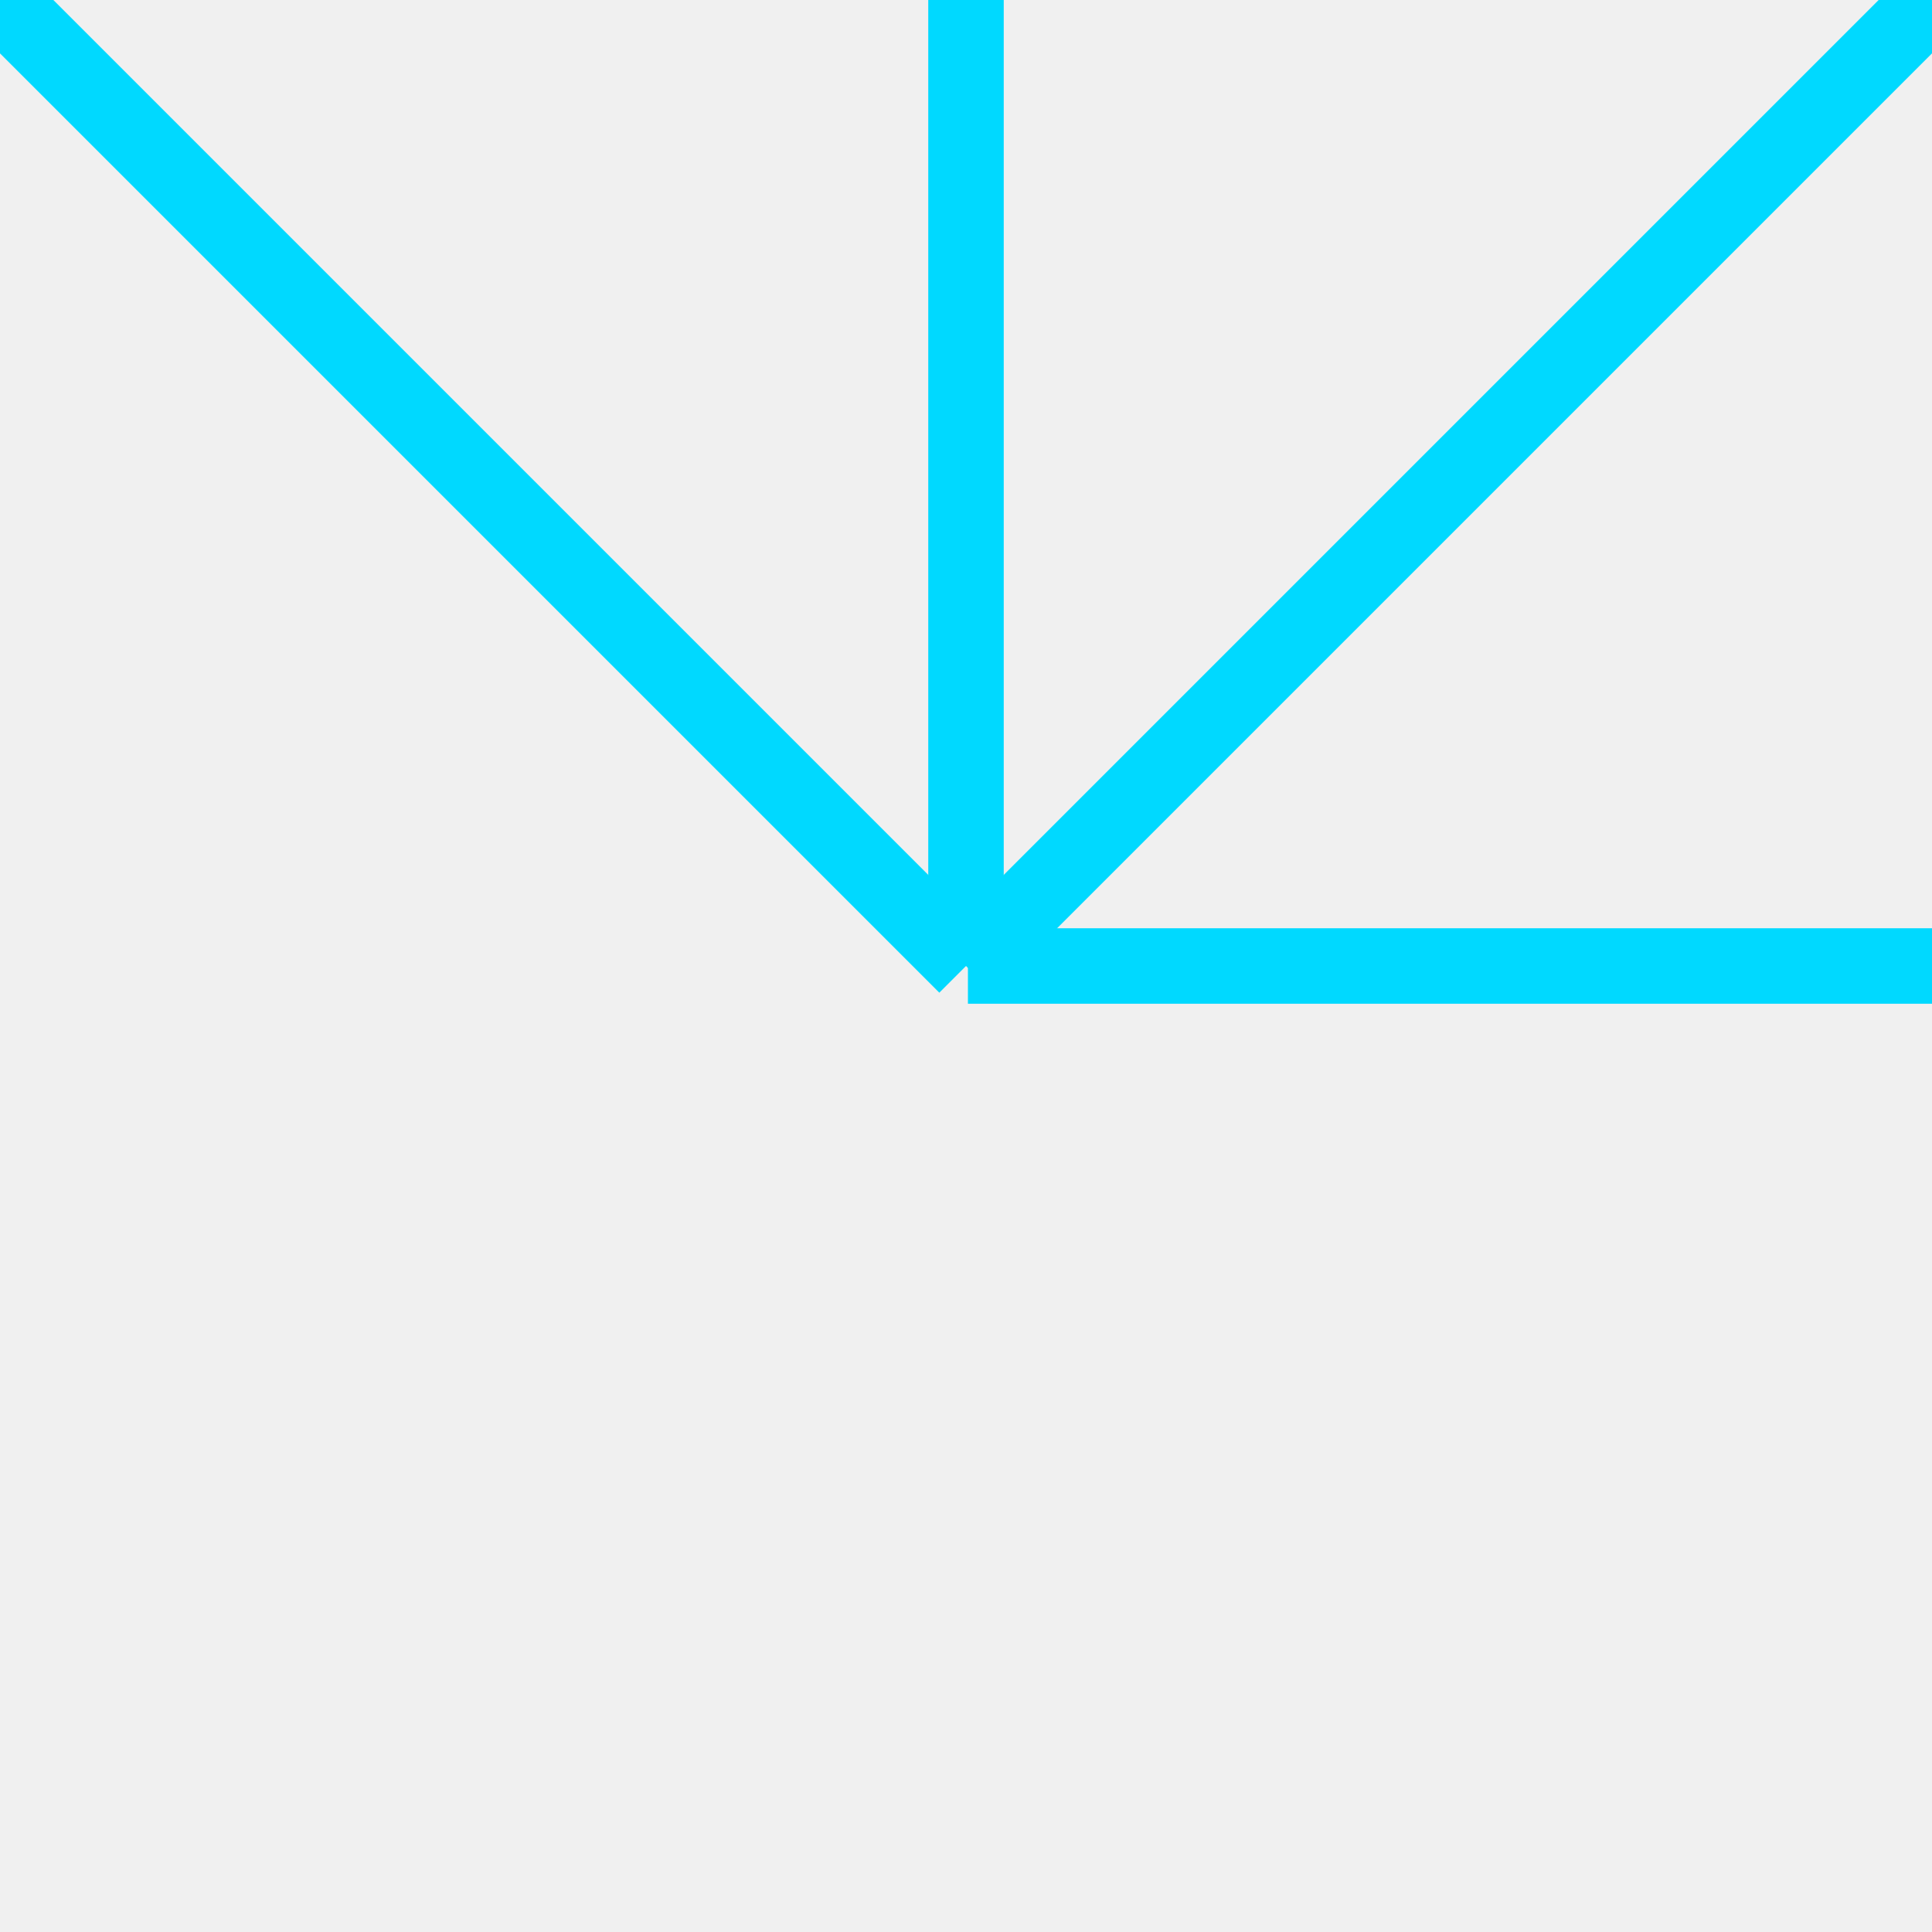
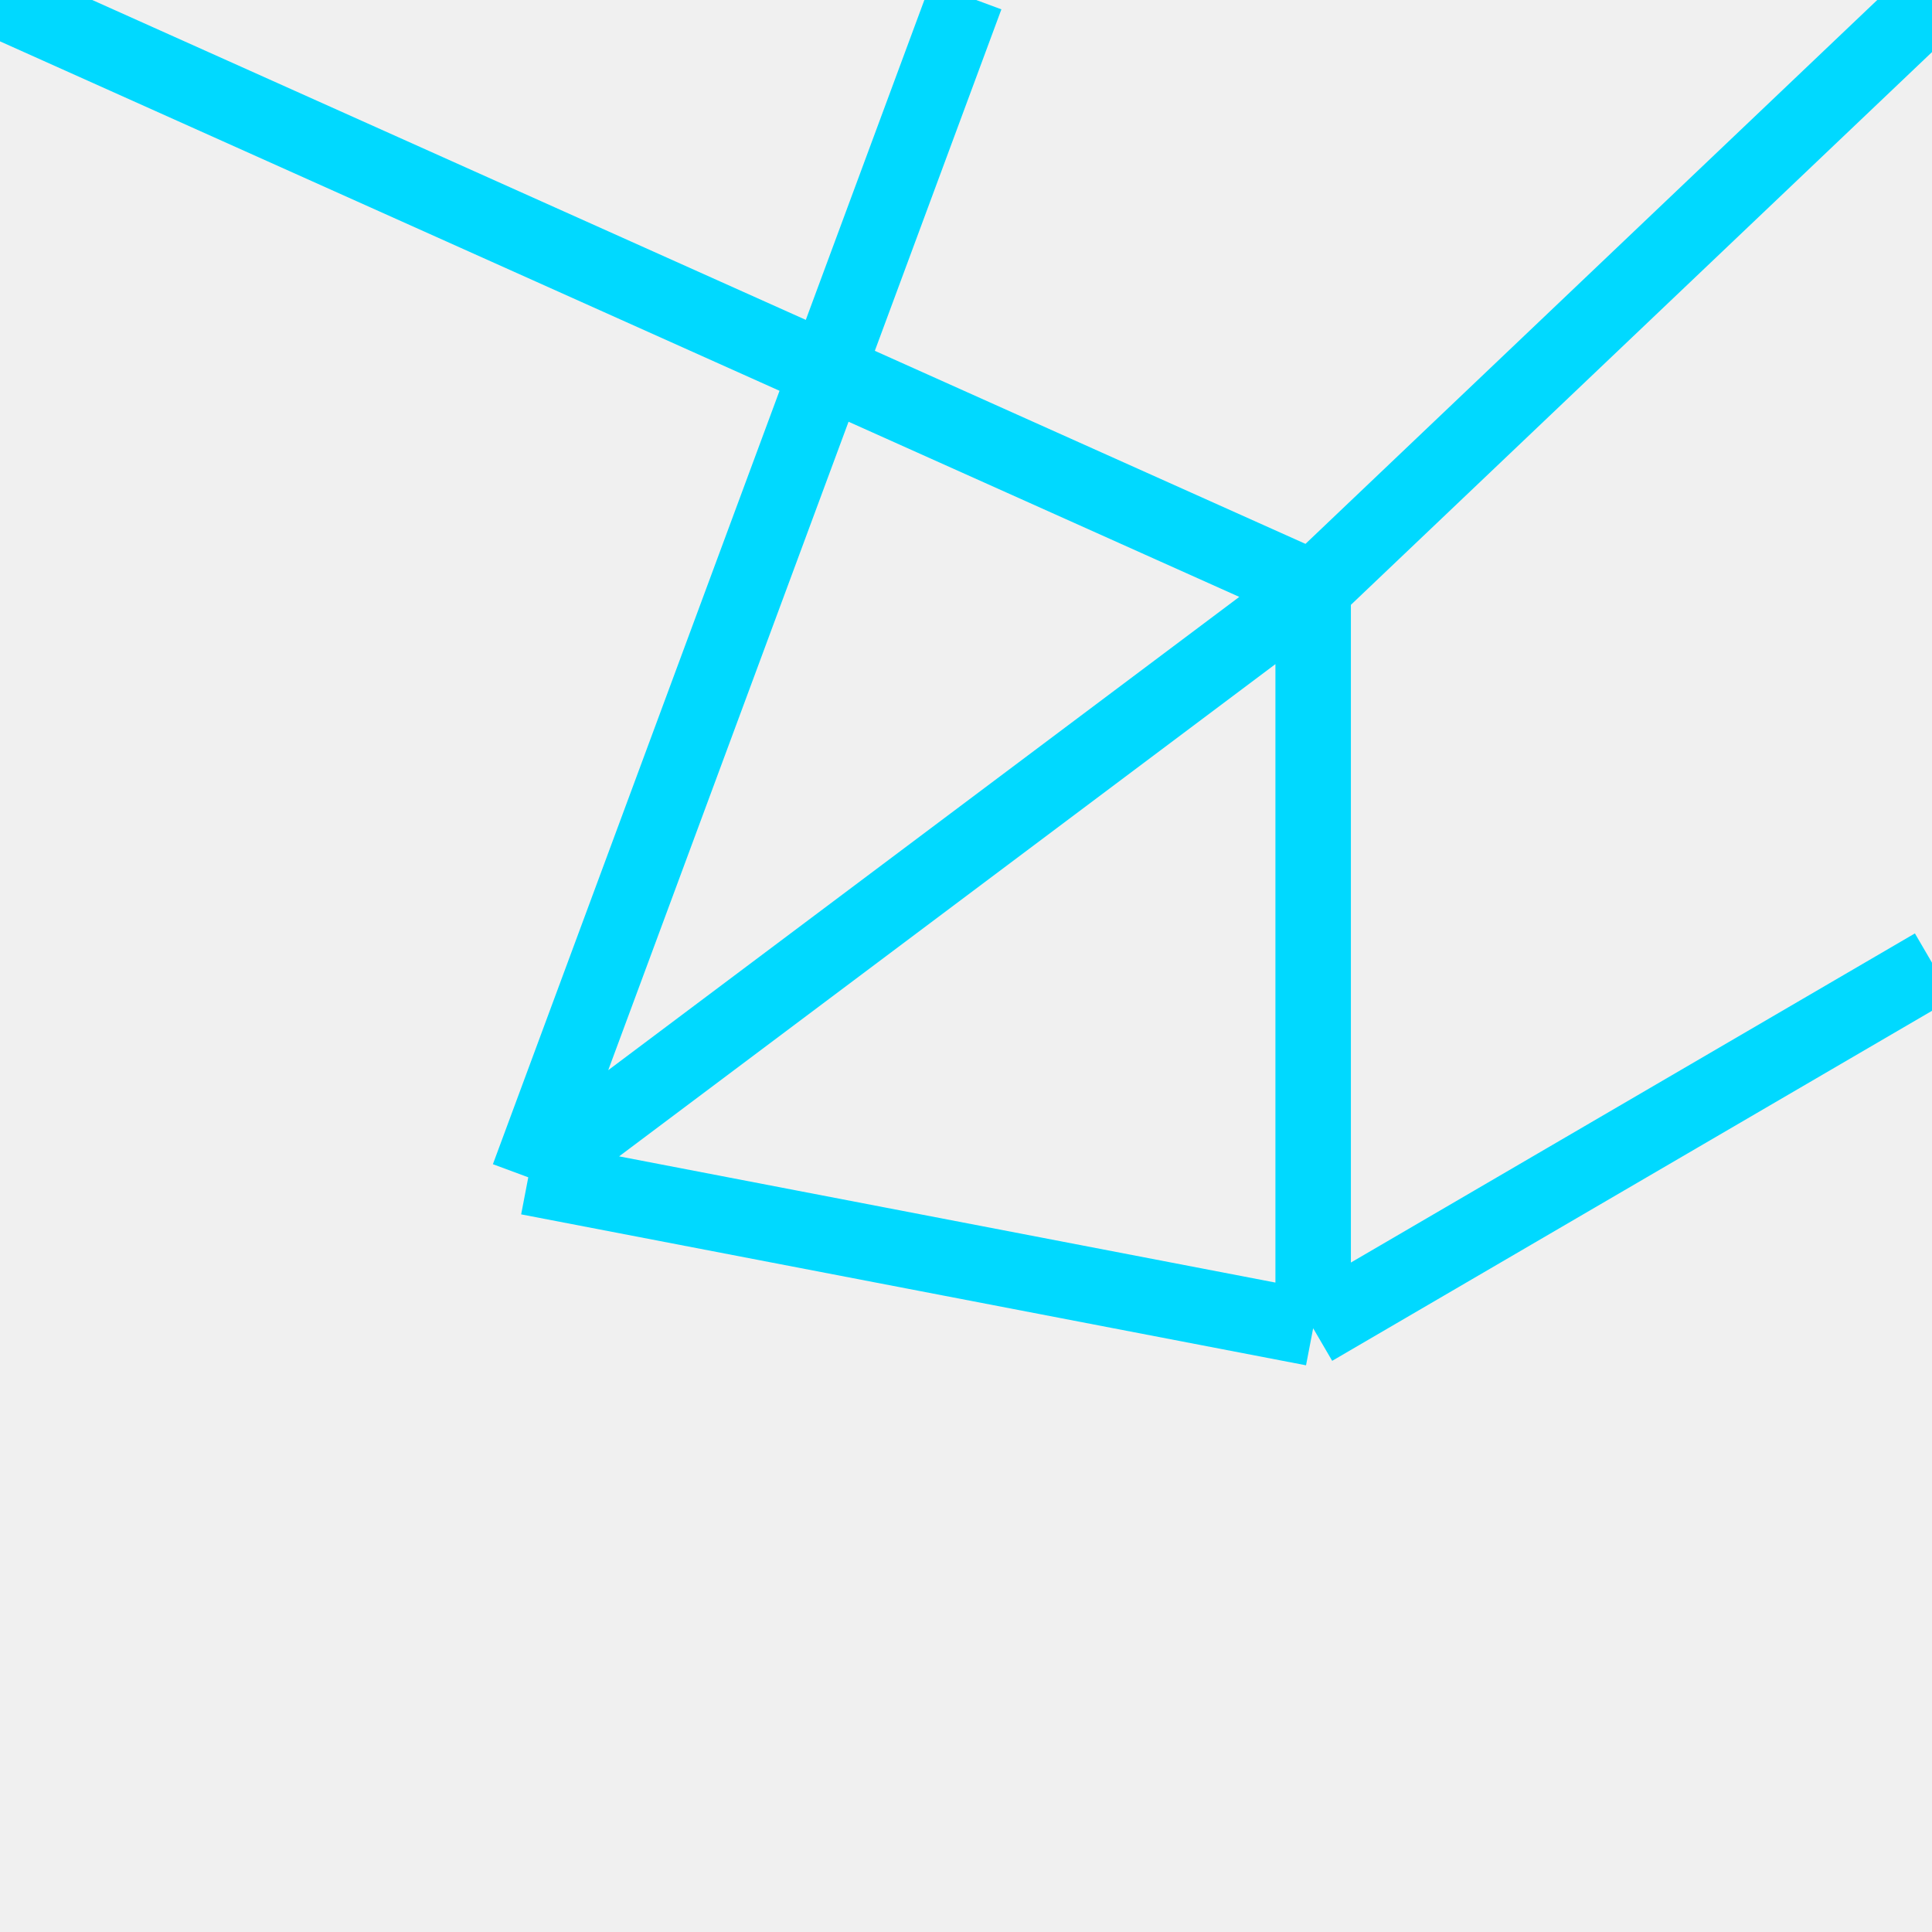
<svg xmlns="http://www.w3.org/2000/svg" width="256" height="256" viewBox="0 0 256 256" fill="none">
  <g clip-path="url(#clip0_0_36)">
-     <path d="M128 -0.5V127.5" stroke="#00D9FF" stroke-width="10" />
-     <path d="M256.255 128L128.255 128" stroke="#00D9FF" stroke-width="10" />
-     <path d="M128 128L-3.24814e-06 4.38125e-06" stroke="#00D9FF" stroke-width="10" />
-     <path d="M128 128L256 1.51708e-05" stroke="#00D9FF" stroke-width="10" />
+     <path d="M174 78L256 9.5833e-05M174 78L-6.4553e-05 9.04382e-05M174 78L174 176M174 78L70 156M256.255 128L174 176M174 176L70 156M128 -0.5L70 156" stroke="#00D9FF" stroke-width="10" />
  </g>
  <defs>
    <clipPath id="clip0_0_36">
      <rect width="256" height="256" fill="white" />
    </clipPath>
  </defs>
</svg>
